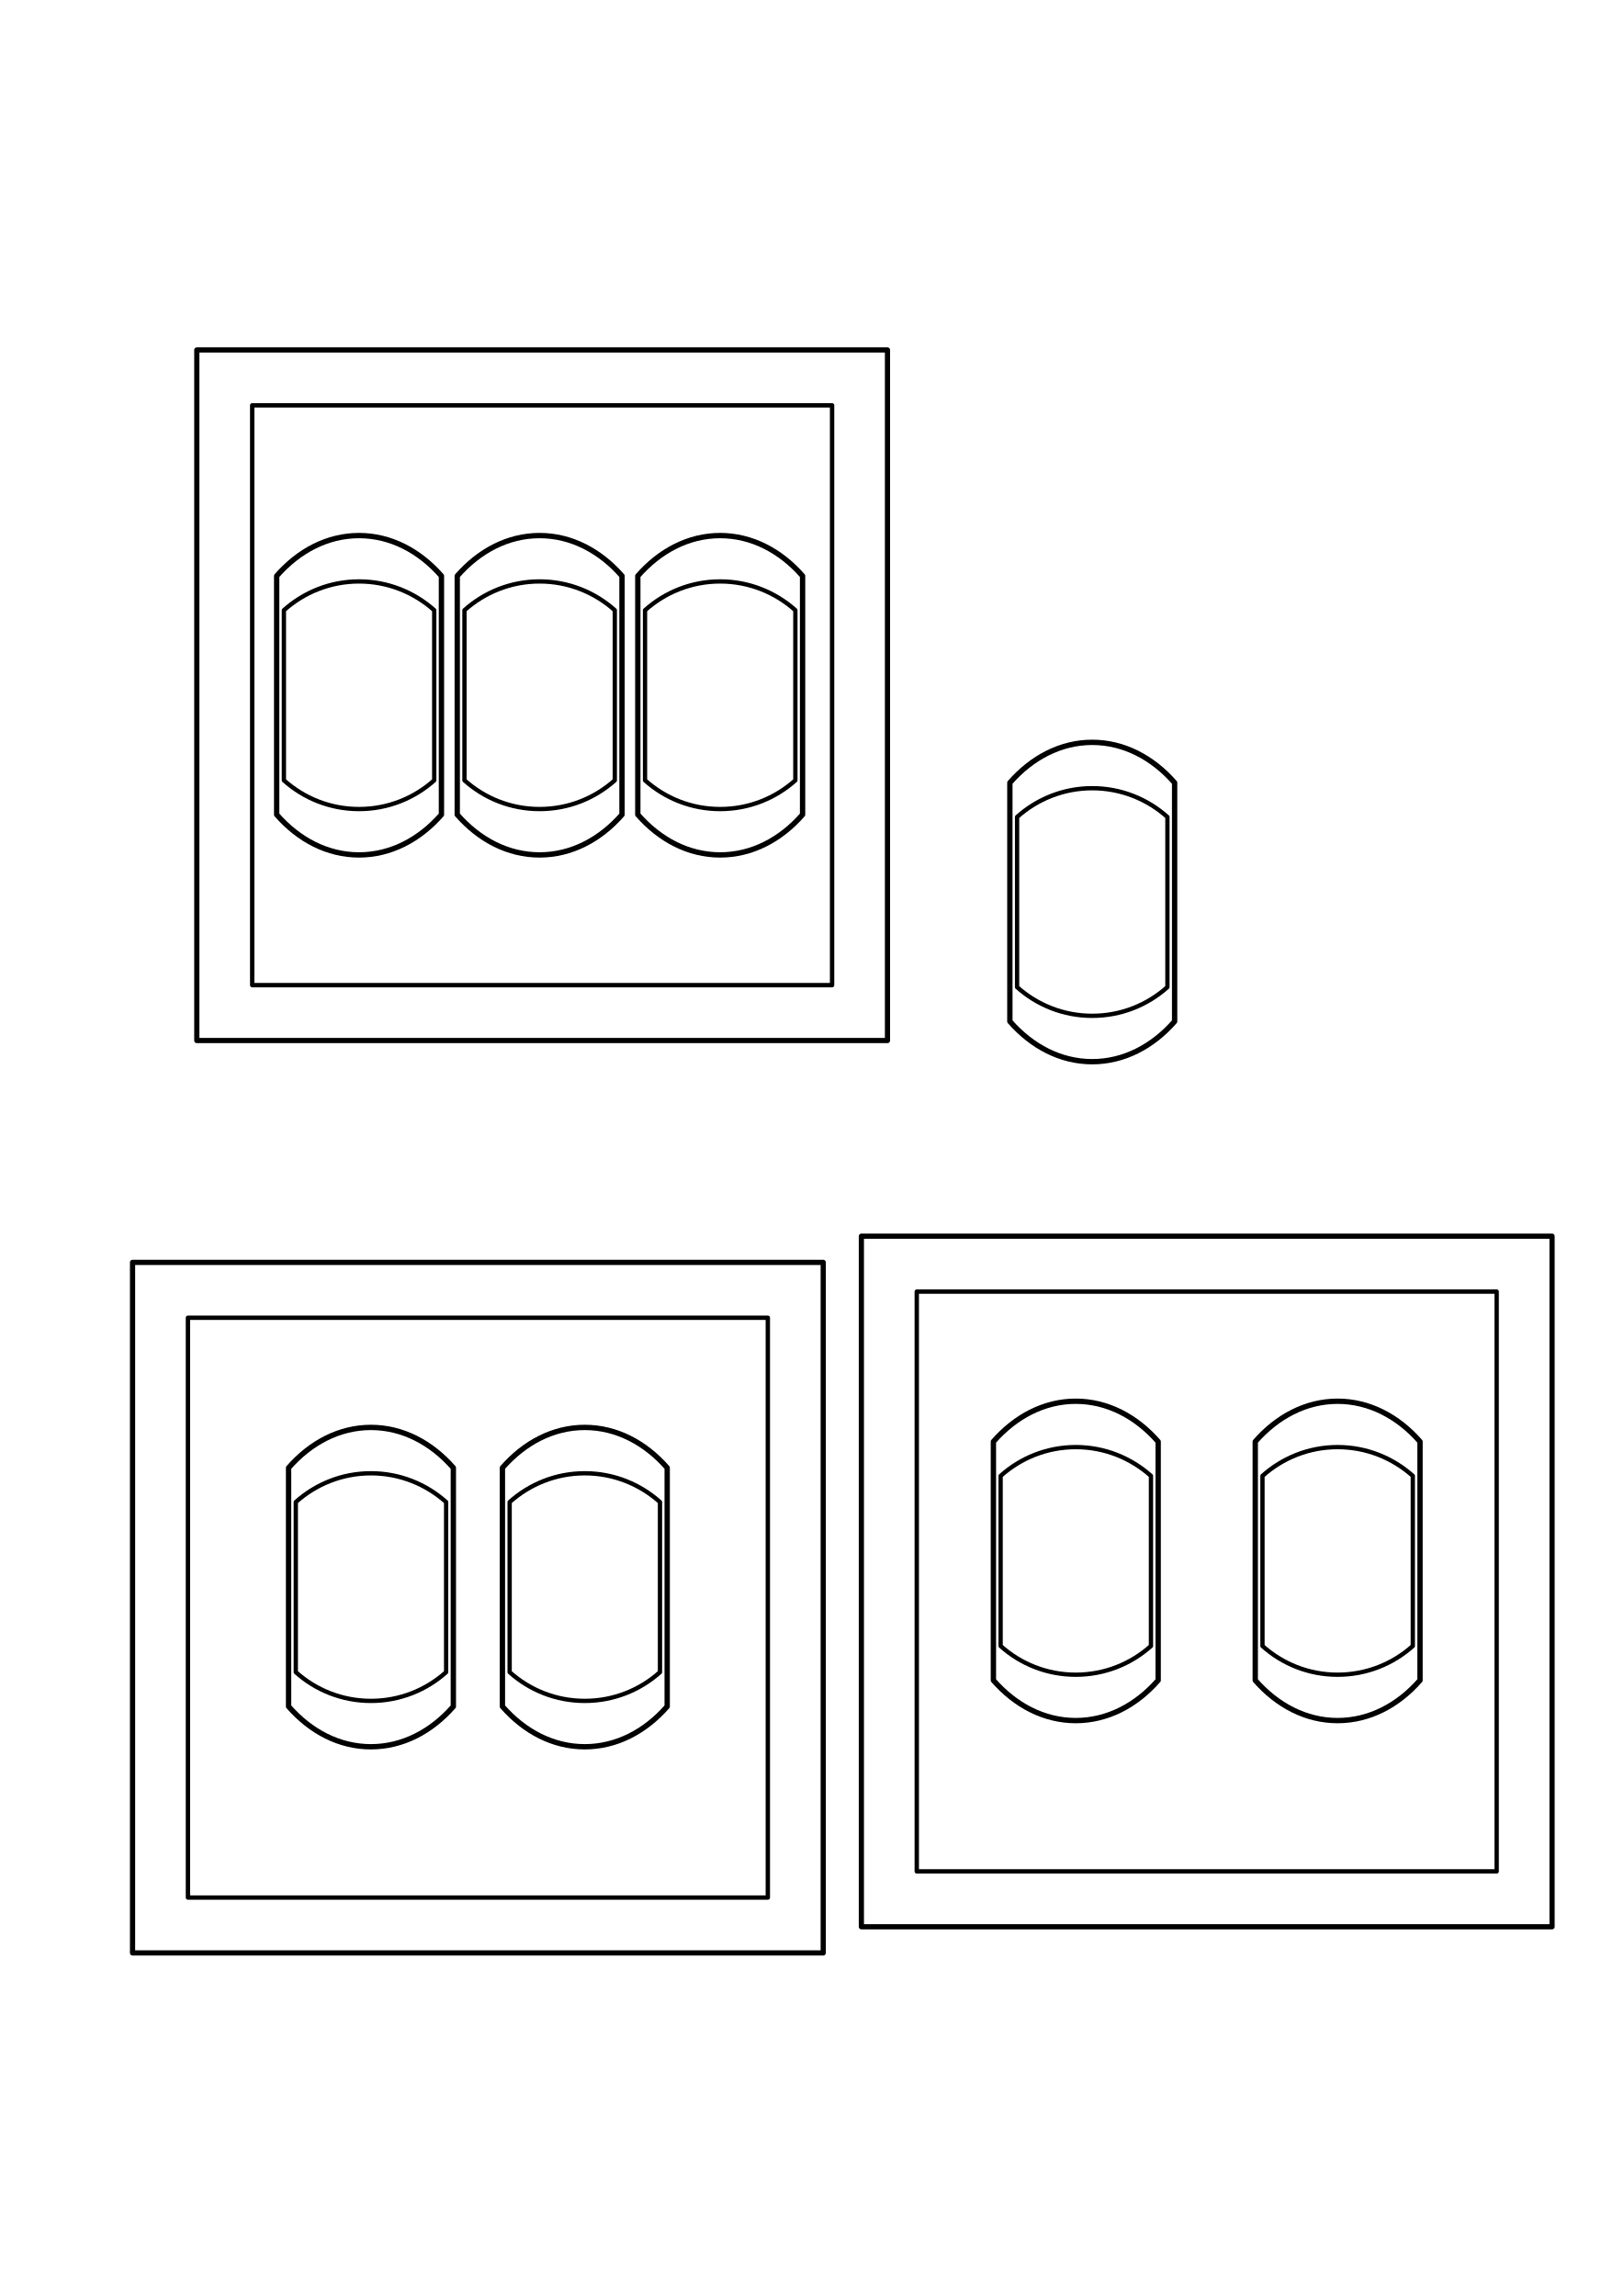
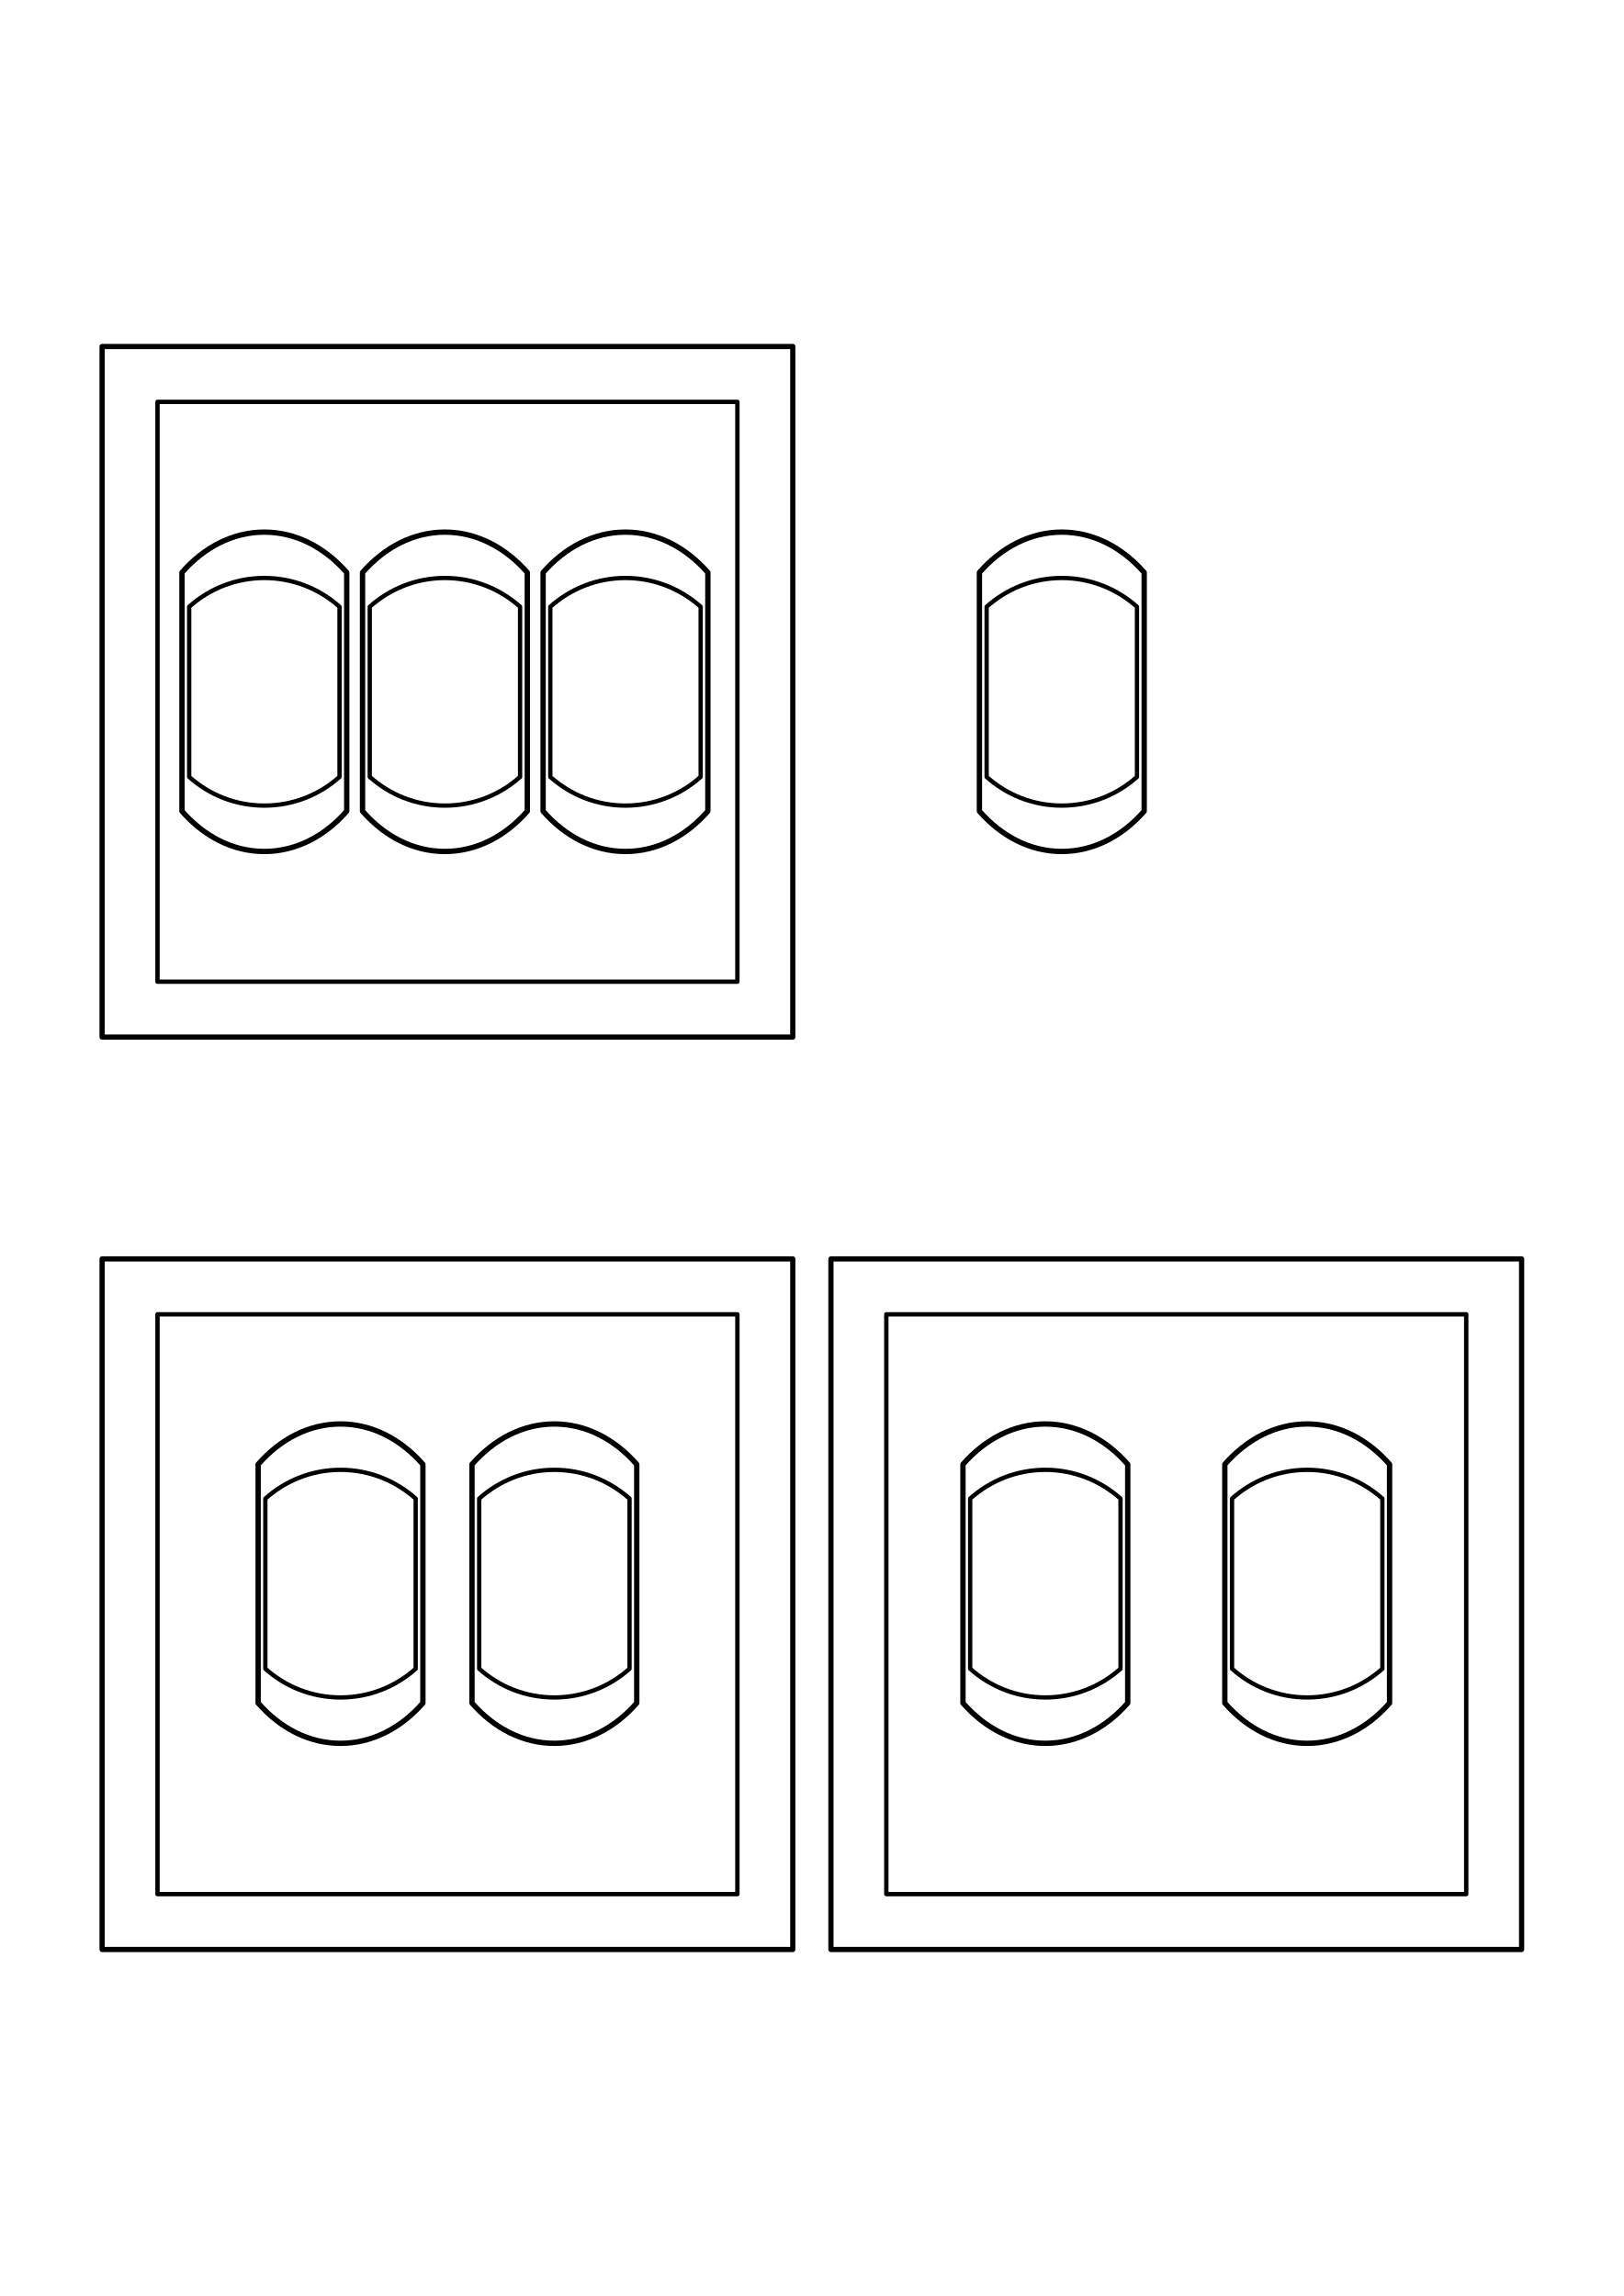
<svg xmlns="http://www.w3.org/2000/svg" id="svg2" version="1.1" width="744.094" height="1052.362">
  <defs id="defs6" />
-   <g id="g3806" style="stroke:#000000;stroke-opacity:1">
-     <rect y="185.787" x="115.575" height="265.748" width="265.748" id="rect3764" style="fill:none;stroke:#000000;stroke-width:2;stroke-linecap:round;stroke-linejoin:round;stroke-miterlimit:4;stroke-opacity:1;stroke-dasharray:none" />
-     <rect style="fill:none;stroke:#000000;stroke-width:2.382;stroke-linecap:round;stroke-linejoin:round;stroke-miterlimit:4;stroke-opacity:1;stroke-dasharray:none" id="rect3766" width="316.516" height="316.516" x="90.191" y="160.404" />
-   </g>
-   <g id="g3824" transform="translate(31.5,213)">
+   <g id="g3824" transform="translate(17.54724,116.6439)">
    <path style="fill:none;stroke:#000000;stroke-width:2.445;stroke-linecap:round;stroke-linejoin:round;stroke-miterlimit:4;stroke-opacity:1;stroke-dasharray:none" d="m 469.026,127.25 c -14.492,0 -27.697,7.013 -37.737,18.508 l 0,109.401 c 10.04,11.495 23.245,18.465 37.737,18.465 14.494,0 27.731,-6.967 37.771,-18.465 l 0,-109.401 c -10.04,-11.498 -23.277,-18.508 -37.771,-18.508 z" id="path3818" />
    <path style="fill:none;stroke:#000000;stroke-width:1.971;stroke-linecap:round;stroke-linejoin:round;stroke-miterlimit:4;stroke-opacity:1;stroke-dasharray:none" d="m 469.028,148.273 c -13.222,0 -25.272,4.999 -34.432,13.192 l 0,77.975 c 9.16,8.193 21.21,13.161 34.432,13.161 13.224,0 25.302,-4.966 34.463,-13.161 l 0,-77.975 c -9.161,-8.195 -21.238,-13.192 -34.463,-13.192 z" id="path3820" />
  </g>
-   <g transform="translate(-139,118.2246)" id="g3834" style="stroke:#000000;stroke-opacity:1">
-     <path id="path3836" d="m 469.026,127.25 c -14.492,0 -27.697,7.013 -37.737,18.508 l 0,109.401 c 10.04,11.495 23.245,18.465 37.737,18.465 14.494,0 27.731,-6.967 37.771,-18.465 l 0,-109.401 c -10.04,-11.498 -23.277,-18.508 -37.771,-18.508 z" style="fill:none;stroke:#000000;stroke-width:2.445;stroke-linecap:round;stroke-linejoin:round;stroke-miterlimit:4;stroke-opacity:1;stroke-dasharray:none" />
-     <path id="path3838" d="m 469.028,148.273 c -13.222,0 -25.272,4.999 -34.432,13.192 l 0,77.975 c 9.16,8.193 21.21,13.161 34.432,13.161 13.224,0 25.302,-4.966 34.463,-13.161 l 0,-77.975 c -9.161,-8.195 -21.238,-13.192 -34.463,-13.192 z" style="fill:none;stroke:#000000;stroke-width:1.971;stroke-linecap:round;stroke-linejoin:round;stroke-miterlimit:4;stroke-opacity:1;stroke-dasharray:none" />
-   </g>
-   <g id="g3840" transform="translate(-221.75,118.2246)" style="stroke:#000000;stroke-opacity:1">
-     <path style="fill:none;stroke:#000000;stroke-width:2.445;stroke-linecap:round;stroke-linejoin:round;stroke-miterlimit:4;stroke-opacity:1;stroke-dasharray:none" d="m 469.026,127.25 c -14.492,0 -27.697,7.013 -37.737,18.508 l 0,109.401 c 10.04,11.495 23.245,18.465 37.737,18.465 14.494,0 27.731,-6.967 37.771,-18.465 l 0,-109.401 c -10.04,-11.498 -23.277,-18.508 -37.771,-18.508 z" id="path3842" />
-     <path style="fill:none;stroke:#000000;stroke-width:1.971;stroke-linecap:round;stroke-linejoin:round;stroke-miterlimit:4;stroke-opacity:1;stroke-dasharray:none" d="m 469.028,148.273 c -13.222,0 -25.272,4.999 -34.432,13.192 l 0,77.975 c 9.16,8.193 21.21,13.161 34.432,13.161 13.224,0 25.302,-4.966 34.463,-13.161 l 0,-77.975 c -9.161,-8.195 -21.238,-13.192 -34.463,-13.192 z" id="path3844" />
-   </g>
-   <g transform="translate(-304.5,118.2246)" id="g3846" style="stroke:#000000;stroke-opacity:1">
-     <path id="path3848" d="m 469.026,127.25 c -14.492,0 -27.697,7.013 -37.737,18.508 l 0,109.401 c 10.04,11.495 23.245,18.465 37.737,18.465 14.494,0 27.731,-6.967 37.771,-18.465 l 0,-109.401 c -10.04,-11.498 -23.277,-18.508 -37.771,-18.508 z" style="fill:none;stroke:#000000;stroke-width:2.445;stroke-linecap:round;stroke-linejoin:round;stroke-miterlimit:4;stroke-opacity:1;stroke-dasharray:none" />
-     <path id="path3850" d="m 469.028,148.273 c -13.222,0 -25.272,4.999 -34.432,13.192 l 0,77.975 c 9.16,8.193 21.21,13.161 34.432,13.161 13.224,0 25.302,-4.966 34.463,-13.161 l 0,-77.975 c -9.161,-8.195 -21.238,-13.192 -34.463,-13.192 z" style="fill:none;stroke:#000000;stroke-width:1.971;stroke-linecap:round;stroke-linejoin:round;stroke-miterlimit:4;stroke-opacity:1;stroke-dasharray:none" />
-   </g>
-   <g transform="translate(304.5512,406.2008)" id="g3806-3" style="stroke:#000000;stroke-opacity:1">
-     <rect y="185.787" x="115.575" height="265.748" width="265.748" id="rect3764-6" style="fill:none;stroke:#000000;stroke-width:2;stroke-linecap:round;stroke-linejoin:round;stroke-miterlimit:4;stroke-opacity:1;stroke-dasharray:none" />
-     <rect style="fill:none;stroke:#000000;stroke-width:2.382;stroke-linecap:round;stroke-linejoin:round;stroke-miterlimit:4;stroke-opacity:1;stroke-dasharray:none" id="rect3766-1" width="316.516" height="316.516" x="90.191" y="160.404" />
-   </g>
-   <g id="g3053" transform="translate(187.457,-6)">
-     <g transform="translate(-43.5,521)" id="g3047">
-       <path id="path3049" d="m 469.026,127.25 c -14.492,0 -27.697,7.013 -37.737,18.508 l 0,109.401 c 10.04,11.495 23.245,18.465 37.737,18.465 14.494,0 27.731,-6.967 37.771,-18.465 l 0,-109.401 c -10.04,-11.498 -23.277,-18.508 -37.771,-18.508 z" style="fill:none;stroke:#000000;stroke-width:2.445;stroke-linecap:round;stroke-linejoin:round;stroke-miterlimit:4;stroke-opacity:1;stroke-dasharray:none" />
-       <path id="path3051" d="m 469.028,148.273 c -13.222,0 -25.272,4.999 -34.432,13.192 l 0,77.975 c 9.16,8.193 21.21,13.161 34.432,13.161 13.224,0 25.302,-4.966 34.463,-13.161 l 0,-77.975 c -9.161,-8.195 -21.238,-13.192 -34.463,-13.192 z" style="fill:none;stroke:#000000;stroke-width:1.971;stroke-linecap:round;stroke-linejoin:round;stroke-miterlimit:4;stroke-opacity:1;stroke-dasharray:none" />
+   <g id="g3040" transform="translate(-43.40158,-1.580696)">
+     <g style="stroke:#000000;stroke-opacity:1" id="g3806">
+       <rect style="fill:none;stroke:#000000;stroke-width:2;stroke-linecap:round;stroke-linejoin:round;stroke-miterlimit:4;stroke-opacity:1;stroke-dasharray:none" id="rect3764" width="265.748" height="265.748" x="115.575" y="185.787" />
+       <rect y="160.404" x="90.191" height="316.516" width="316.516" id="rect3766" style="fill:none;stroke:#000000;stroke-width:2.382;stroke-linecap:round;stroke-linejoin:round;stroke-miterlimit:4;stroke-opacity:1;stroke-dasharray:none" />
    </g>
-     <g id="g3041" transform="translate(-163.5,521)">
-       <path style="fill:none;stroke:#000000;stroke-width:2.445;stroke-linecap:round;stroke-linejoin:round;stroke-miterlimit:4;stroke-opacity:1;stroke-dasharray:none" d="m 469.026,127.25 c -14.492,0 -27.697,7.013 -37.737,18.508 l 0,109.401 c 10.04,11.495 23.245,18.465 37.737,18.465 14.494,0 27.731,-6.967 37.771,-18.465 l 0,-109.401 c -10.04,-11.498 -23.277,-18.508 -37.771,-18.508 z" id="path3043" />
-       <path style="fill:none;stroke:#000000;stroke-width:1.971;stroke-linecap:round;stroke-linejoin:round;stroke-miterlimit:4;stroke-opacity:1;stroke-dasharray:none" d="m 469.028,148.273 c -13.222,0 -25.272,4.999 -34.432,13.192 l 0,77.975 c 9.16,8.193 21.21,13.161 34.432,13.161 13.224,0 25.302,-4.966 34.463,-13.161 l 0,-77.975 c -9.161,-8.195 -21.238,-13.192 -34.463,-13.192 z" id="path3045" />
+     <g style="stroke:#000000;stroke-opacity:1" id="g3834" transform="translate(-139,118.2246)">
+       <path style="fill:none;stroke:#000000;stroke-width:2.445;stroke-linecap:round;stroke-linejoin:round;stroke-miterlimit:4;stroke-opacity:1;stroke-dasharray:none" d="m 469.026,127.25 c -14.492,0 -27.697,7.013 -37.737,18.508 l 0,109.401 c 10.04,11.495 23.245,18.465 37.737,18.465 14.494,0 27.731,-6.967 37.771,-18.465 l 0,-109.401 c -10.04,-11.498 -23.277,-18.508 -37.771,-18.508 z" id="path3836" />
+       <path style="fill:none;stroke:#000000;stroke-width:1.971;stroke-linecap:round;stroke-linejoin:round;stroke-miterlimit:4;stroke-opacity:1;stroke-dasharray:none" d="m 469.028,148.273 c -13.222,0 -25.272,4.999 -34.432,13.192 l 0,77.975 c 9.16,8.193 21.21,13.161 34.432,13.161 13.224,0 25.302,-4.966 34.463,-13.161 l 0,-77.975 c -9.161,-8.195 -21.238,-13.192 -34.463,-13.192 z" id="path3838" />
+     </g>
+     <g style="stroke:#000000;stroke-opacity:1" transform="translate(-221.75,118.2246)" id="g3840">
+       <path id="path3842" d="m 469.026,127.25 c -14.492,0 -27.697,7.013 -37.737,18.508 l 0,109.401 c 10.04,11.495 23.245,18.465 37.737,18.465 14.494,0 27.731,-6.967 37.771,-18.465 l 0,-109.401 c -10.04,-11.498 -23.277,-18.508 -37.771,-18.508 z" style="fill:none;stroke:#000000;stroke-width:2.445;stroke-linecap:round;stroke-linejoin:round;stroke-miterlimit:4;stroke-opacity:1;stroke-dasharray:none" />
+       <path id="path3844" d="m 469.028,148.273 c -13.222,0 -25.272,4.999 -34.432,13.192 l 0,77.975 c 9.16,8.193 21.21,13.161 34.432,13.161 13.224,0 25.302,-4.966 34.463,-13.161 l 0,-77.975 c -9.161,-8.195 -21.238,-13.192 -34.463,-13.192 z" style="fill:none;stroke:#000000;stroke-width:1.971;stroke-linecap:round;stroke-linejoin:round;stroke-miterlimit:4;stroke-opacity:1;stroke-dasharray:none" />
+     </g>
+     <g style="stroke:#000000;stroke-opacity:1" id="g3846" transform="translate(-304.5,118.2246)">
+       <path style="fill:none;stroke:#000000;stroke-width:2.445;stroke-linecap:round;stroke-linejoin:round;stroke-miterlimit:4;stroke-opacity:1;stroke-dasharray:none" d="m 469.026,127.25 c -14.492,0 -27.697,7.013 -37.737,18.508 l 0,109.401 c 10.04,11.495 23.245,18.465 37.737,18.465 14.494,0 27.731,-6.967 37.771,-18.465 l 0,-109.401 c -10.04,-11.498 -23.277,-18.508 -37.771,-18.508 z" id="path3848" />
+       <path style="fill:none;stroke:#000000;stroke-width:1.971;stroke-linecap:round;stroke-linejoin:round;stroke-miterlimit:4;stroke-opacity:1;stroke-dasharray:none" d="m 469.028,148.273 c -13.222,0 -25.272,4.999 -34.432,13.192 l 0,77.975 c 9.16,8.193 21.21,13.161 34.432,13.161 13.224,0 25.302,-4.966 34.463,-13.161 l 0,-77.975 c -9.161,-8.195 -21.238,-13.192 -34.463,-13.192 z" id="path3850" />
    </g>
  </g>
-   <g style="stroke:#000000;stroke-opacity:1" id="g3061" transform="translate(-29.44882,418.2008)">
-     <rect style="fill:none;stroke:#000000;stroke-width:2;stroke-linecap:round;stroke-linejoin:round;stroke-miterlimit:4;stroke-opacity:1;stroke-dasharray:none" id="rect3063" width="265.748" height="265.748" x="115.575" y="185.787" />
-     <rect y="160.404" x="90.191" height="316.516" width="316.516" id="rect3065" style="fill:none;stroke:#000000;stroke-width:2.382;stroke-linecap:round;stroke-linejoin:round;stroke-miterlimit:4;stroke-opacity:1;stroke-dasharray:none" />
+   <g id="g3016" transform="translate(-13.95276,10.4193)">
+     <g style="stroke:#000000;stroke-opacity:1" id="g3806-3" transform="translate(304.5512,406.2008)">
+       <rect style="fill:none;stroke:#000000;stroke-width:2;stroke-linecap:round;stroke-linejoin:round;stroke-miterlimit:4;stroke-opacity:1;stroke-dasharray:none" id="rect3764-6" width="265.748" height="265.748" x="115.575" y="185.787" />
+       <rect y="160.404" x="90.191" height="316.516" width="316.516" id="rect3766-1" style="fill:none;stroke:#000000;stroke-width:2.382;stroke-linecap:round;stroke-linejoin:round;stroke-miterlimit:4;stroke-opacity:1;stroke-dasharray:none" />
+     </g>
+     <g transform="translate(187.457,-6)" id="g3053">
+       <g id="g3047" transform="translate(-43.5,521)">
+         <path style="fill:none;stroke:#000000;stroke-width:2.445;stroke-linecap:round;stroke-linejoin:round;stroke-miterlimit:4;stroke-opacity:1;stroke-dasharray:none" d="m 469.026,127.25 c -14.492,0 -27.697,7.013 -37.737,18.508 l 0,109.401 c 10.04,11.495 23.245,18.465 37.737,18.465 14.494,0 27.731,-6.967 37.771,-18.465 l 0,-109.401 c -10.04,-11.498 -23.277,-18.508 -37.771,-18.508 z" id="path3049" />
+         <path style="fill:none;stroke:#000000;stroke-width:1.971;stroke-linecap:round;stroke-linejoin:round;stroke-miterlimit:4;stroke-opacity:1;stroke-dasharray:none" d="m 469.028,148.273 c -13.222,0 -25.272,4.999 -34.432,13.192 l 0,77.975 c 9.16,8.193 21.21,13.161 34.432,13.161 13.224,0 25.302,-4.966 34.463,-13.161 l 0,-77.975 c -9.161,-8.195 -21.238,-13.192 -34.463,-13.192 z" id="path3051" />
+       </g>
+       <g transform="translate(-163.5,521)" id="g3041">
+         <path id="path3043" d="m 469.026,127.25 c -14.492,0 -27.697,7.013 -37.737,18.508 l 0,109.401 c 10.04,11.495 23.245,18.465 37.737,18.465 14.494,0 27.731,-6.967 37.771,-18.465 l 0,-109.401 c -10.04,-11.498 -23.277,-18.508 -37.771,-18.508 z" style="fill:none;stroke:#000000;stroke-width:2.445;stroke-linecap:round;stroke-linejoin:round;stroke-miterlimit:4;stroke-opacity:1;stroke-dasharray:none" />
+         <path id="path3045" d="m 469.028,148.273 c -13.222,0 -25.272,4.999 -34.432,13.192 l 0,77.975 c 9.16,8.193 21.21,13.161 34.432,13.161 13.224,0 25.302,-4.966 34.463,-13.161 l 0,-77.975 c -9.161,-8.195 -21.238,-13.192 -34.463,-13.192 z" style="fill:none;stroke:#000000;stroke-width:1.971;stroke-linecap:round;stroke-linejoin:round;stroke-miterlimit:4;stroke-opacity:1;stroke-dasharray:none" />
+       </g>
+     </g>
  </g>
-   <g id="g3087" transform="translate(11,0)">
-     <g id="g3069" transform="translate(-212.043,527)">
-       <path style="fill:none;stroke:#000000;stroke-width:2.445;stroke-linecap:round;stroke-linejoin:round;stroke-miterlimit:4;stroke-opacity:1;stroke-dasharray:none" d="m 469.026,127.25 c -14.492,0 -27.697,7.013 -37.737,18.508 l 0,109.401 c 10.04,11.495 23.245,18.465 37.737,18.465 14.494,0 27.731,-6.967 37.771,-18.465 l 0,-109.401 c -10.04,-11.498 -23.277,-18.508 -37.771,-18.508 z" id="path3071" />
-       <path style="fill:none;stroke:#000000;stroke-width:1.971;stroke-linecap:round;stroke-linejoin:round;stroke-miterlimit:4;stroke-opacity:1;stroke-dasharray:none" d="m 469.028,148.273 c -13.222,0 -25.272,4.999 -34.432,13.192 l 0,77.975 c 9.16,8.193 21.21,13.161 34.432,13.161 13.224,0 25.302,-4.966 34.463,-13.161 l 0,-77.975 c -9.161,-8.195 -21.238,-13.192 -34.463,-13.192 z" id="path3073" />
+   <g id="g3028" transform="translate(-13.95276,-1.580696)">
+     <g transform="translate(-29.44882,418.2008)" id="g3061" style="stroke:#000000;stroke-opacity:1">
+       <rect y="185.787" x="115.575" height="265.748" width="265.748" id="rect3063" style="fill:none;stroke:#000000;stroke-width:2;stroke-linecap:round;stroke-linejoin:round;stroke-miterlimit:4;stroke-opacity:1;stroke-dasharray:none" />
+       <rect style="fill:none;stroke:#000000;stroke-width:2.382;stroke-linecap:round;stroke-linejoin:round;stroke-miterlimit:4;stroke-opacity:1;stroke-dasharray:none" id="rect3065" width="316.516" height="316.516" x="90.191" y="160.404" />
    </g>
-     <g transform="translate(-310.043,527)" id="g3075">
-       <path id="path3077" d="m 469.026,127.25 c -14.492,0 -27.697,7.013 -37.737,18.508 l 0,109.401 c 10.04,11.495 23.245,18.465 37.737,18.465 14.494,0 27.731,-6.967 37.771,-18.465 l 0,-109.401 c -10.04,-11.498 -23.277,-18.508 -37.771,-18.508 z" style="fill:none;stroke:#000000;stroke-width:2.445;stroke-linecap:round;stroke-linejoin:round;stroke-miterlimit:4;stroke-opacity:1;stroke-dasharray:none" />
-       <path id="path3079" d="m 469.028,148.273 c -13.222,0 -25.272,4.999 -34.432,13.192 l 0,77.975 c 9.16,8.193 21.21,13.161 34.432,13.161 13.224,0 25.302,-4.966 34.463,-13.161 l 0,-77.975 c -9.161,-8.195 -21.238,-13.192 -34.463,-13.192 z" style="fill:none;stroke:#000000;stroke-width:1.971;stroke-linecap:round;stroke-linejoin:round;stroke-miterlimit:4;stroke-opacity:1;stroke-dasharray:none" />
+     <g transform="translate(11,0)" id="g3087">
+       <g transform="translate(-212.043,527)" id="g3069">
+         <path id="path3071" d="m 469.026,127.25 c -14.492,0 -27.697,7.013 -37.737,18.508 l 0,109.401 c 10.04,11.495 23.245,18.465 37.737,18.465 14.494,0 27.731,-6.967 37.771,-18.465 l 0,-109.401 c -10.04,-11.498 -23.277,-18.508 -37.771,-18.508 z" style="fill:none;stroke:#000000;stroke-width:2.445;stroke-linecap:round;stroke-linejoin:round;stroke-miterlimit:4;stroke-opacity:1;stroke-dasharray:none" />
+         <path id="path3073" d="m 469.028,148.273 c -13.222,0 -25.272,4.999 -34.432,13.192 l 0,77.975 c 9.16,8.193 21.21,13.161 34.432,13.161 13.224,0 25.302,-4.966 34.463,-13.161 l 0,-77.975 c -9.161,-8.195 -21.238,-13.192 -34.463,-13.192 z" style="fill:none;stroke:#000000;stroke-width:1.971;stroke-linecap:round;stroke-linejoin:round;stroke-miterlimit:4;stroke-opacity:1;stroke-dasharray:none" />
+       </g>
+       <g id="g3075" transform="translate(-310.043,527)">
+         <path style="fill:none;stroke:#000000;stroke-width:2.445;stroke-linecap:round;stroke-linejoin:round;stroke-miterlimit:4;stroke-opacity:1;stroke-dasharray:none" d="m 469.026,127.25 c -14.492,0 -27.697,7.013 -37.737,18.508 l 0,109.401 c 10.04,11.495 23.245,18.465 37.737,18.465 14.494,0 27.731,-6.967 37.771,-18.465 l 0,-109.401 c -10.04,-11.498 -23.277,-18.508 -37.771,-18.508 z" id="path3077" />
+         <path style="fill:none;stroke:#000000;stroke-width:1.971;stroke-linecap:round;stroke-linejoin:round;stroke-miterlimit:4;stroke-opacity:1;stroke-dasharray:none" d="m 469.028,148.273 c -13.222,0 -25.272,4.999 -34.432,13.192 l 0,77.975 c 9.16,8.193 21.21,13.161 34.432,13.161 13.224,0 25.302,-4.966 34.463,-13.161 l 0,-77.975 c -9.161,-8.195 -21.238,-13.192 -34.463,-13.192 z" id="path3079" />
+       </g>
    </g>
  </g>
</svg>
